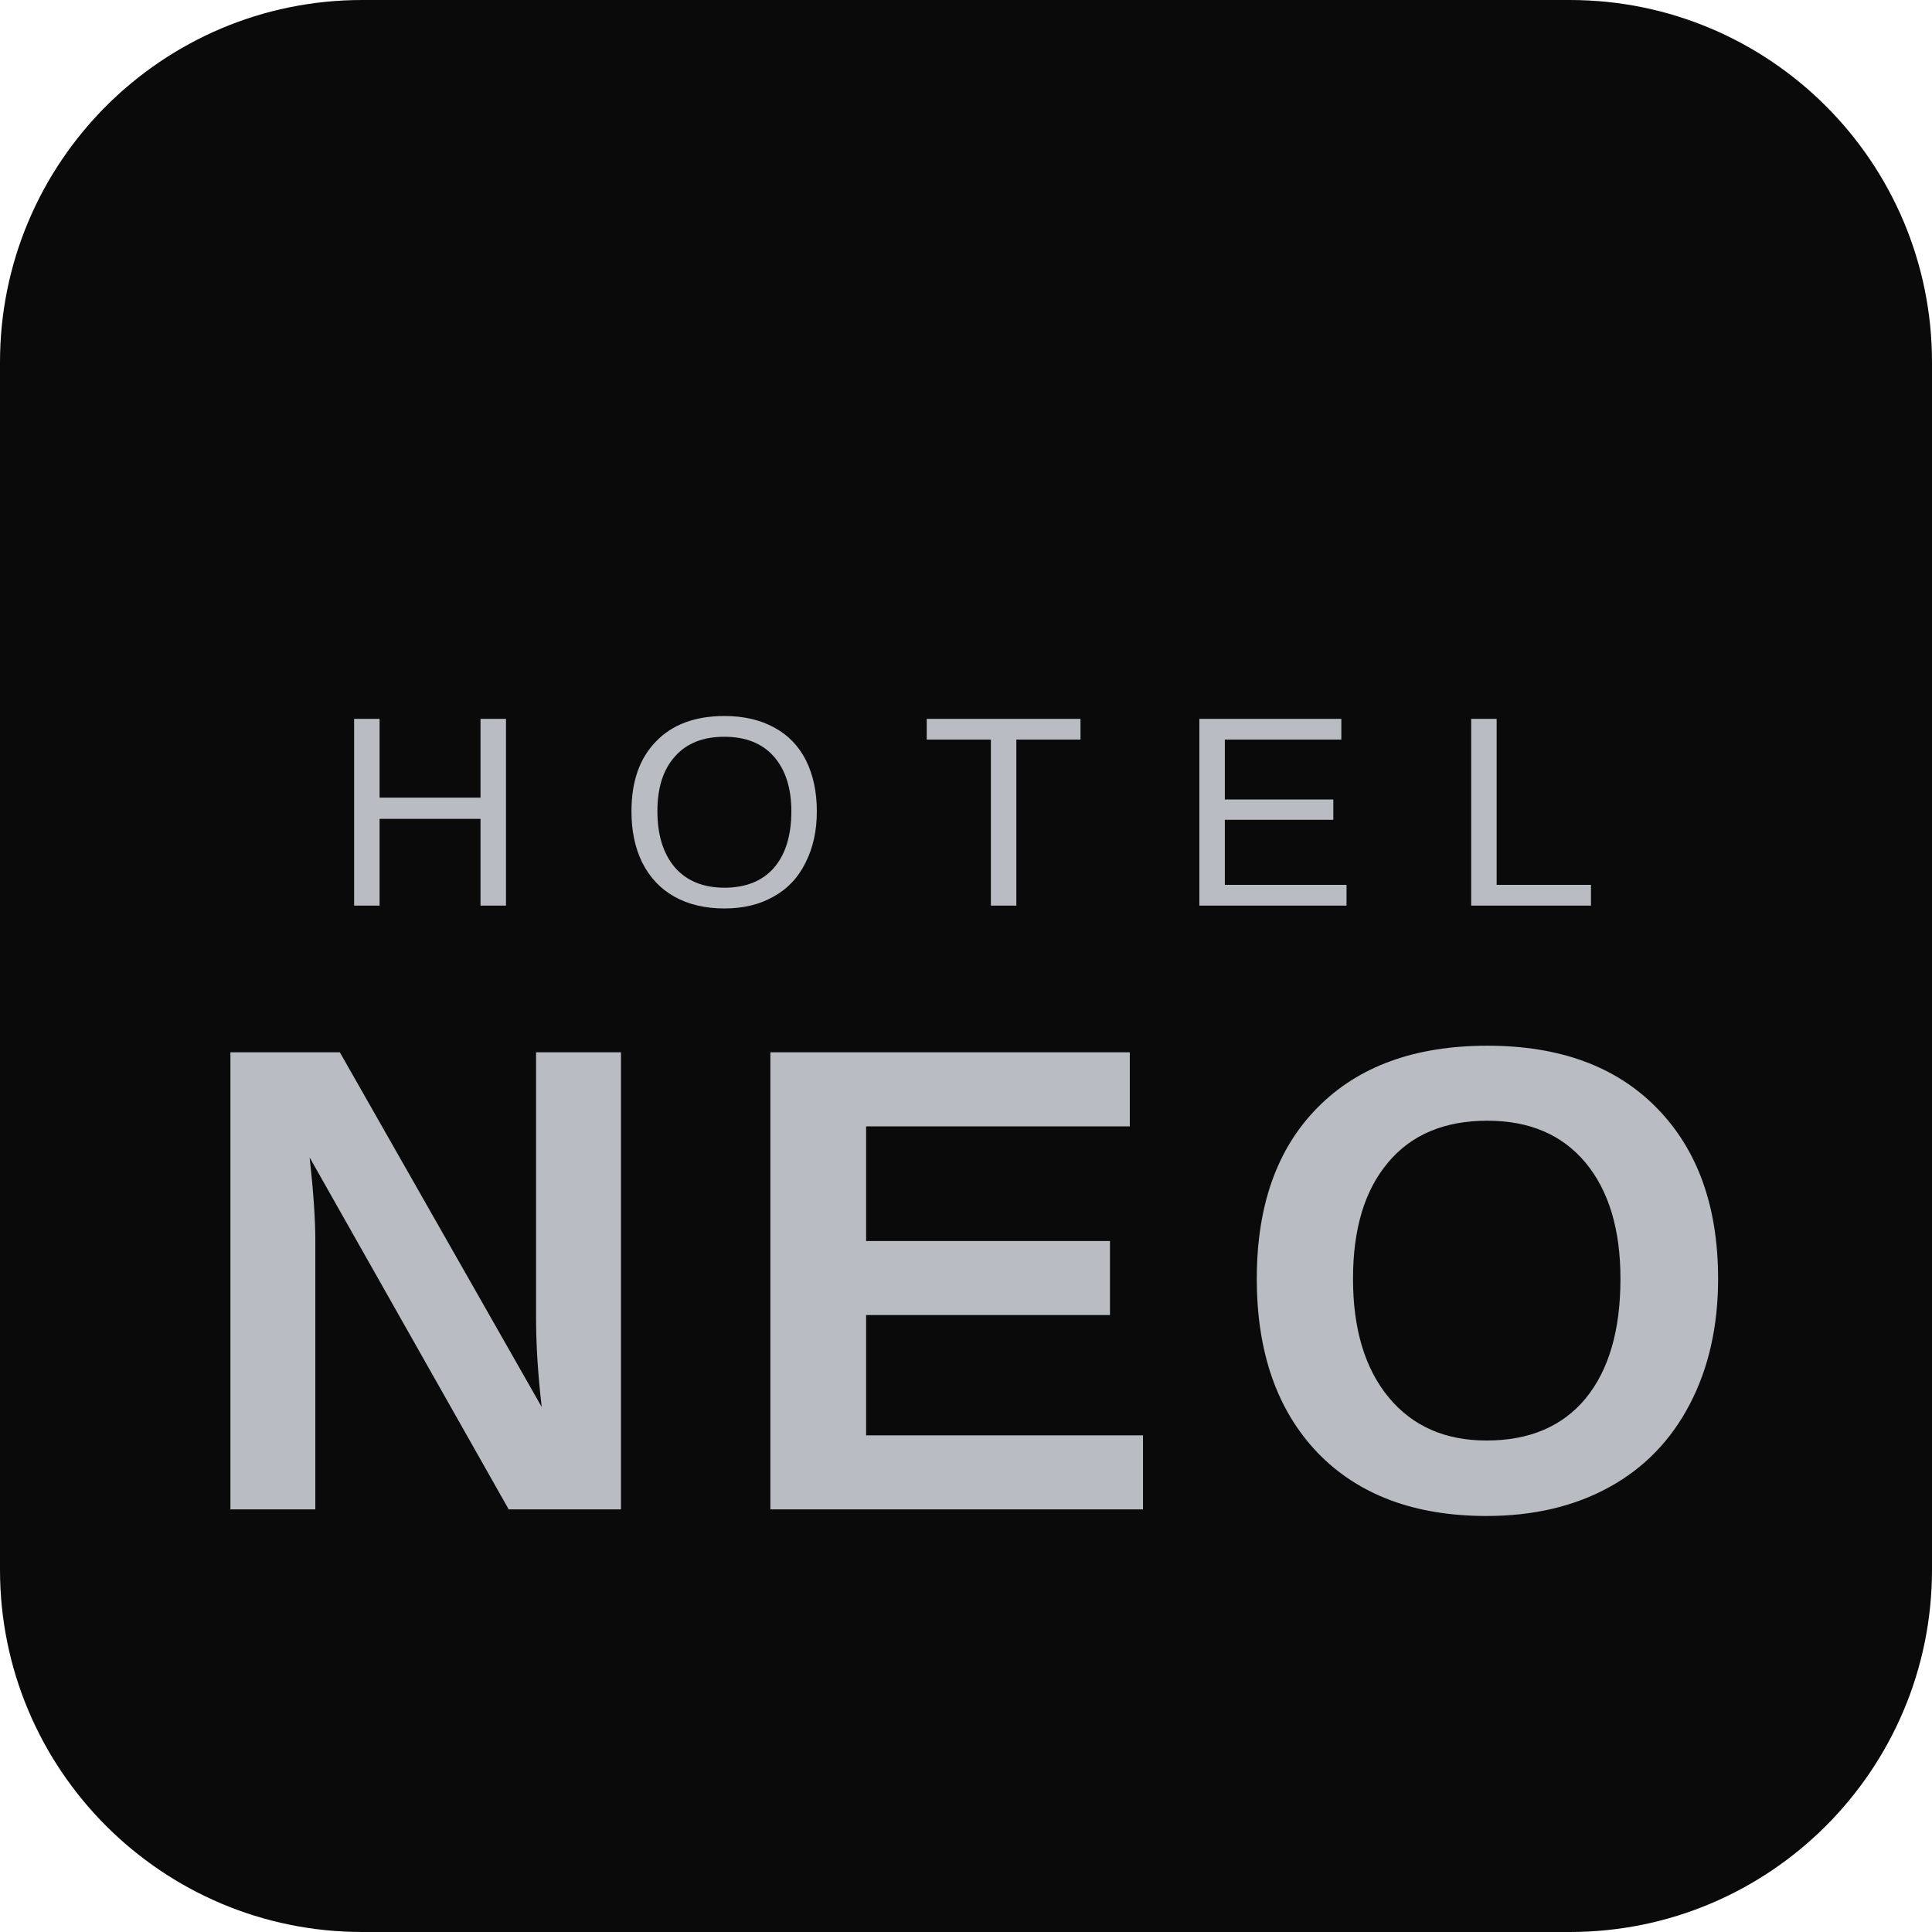
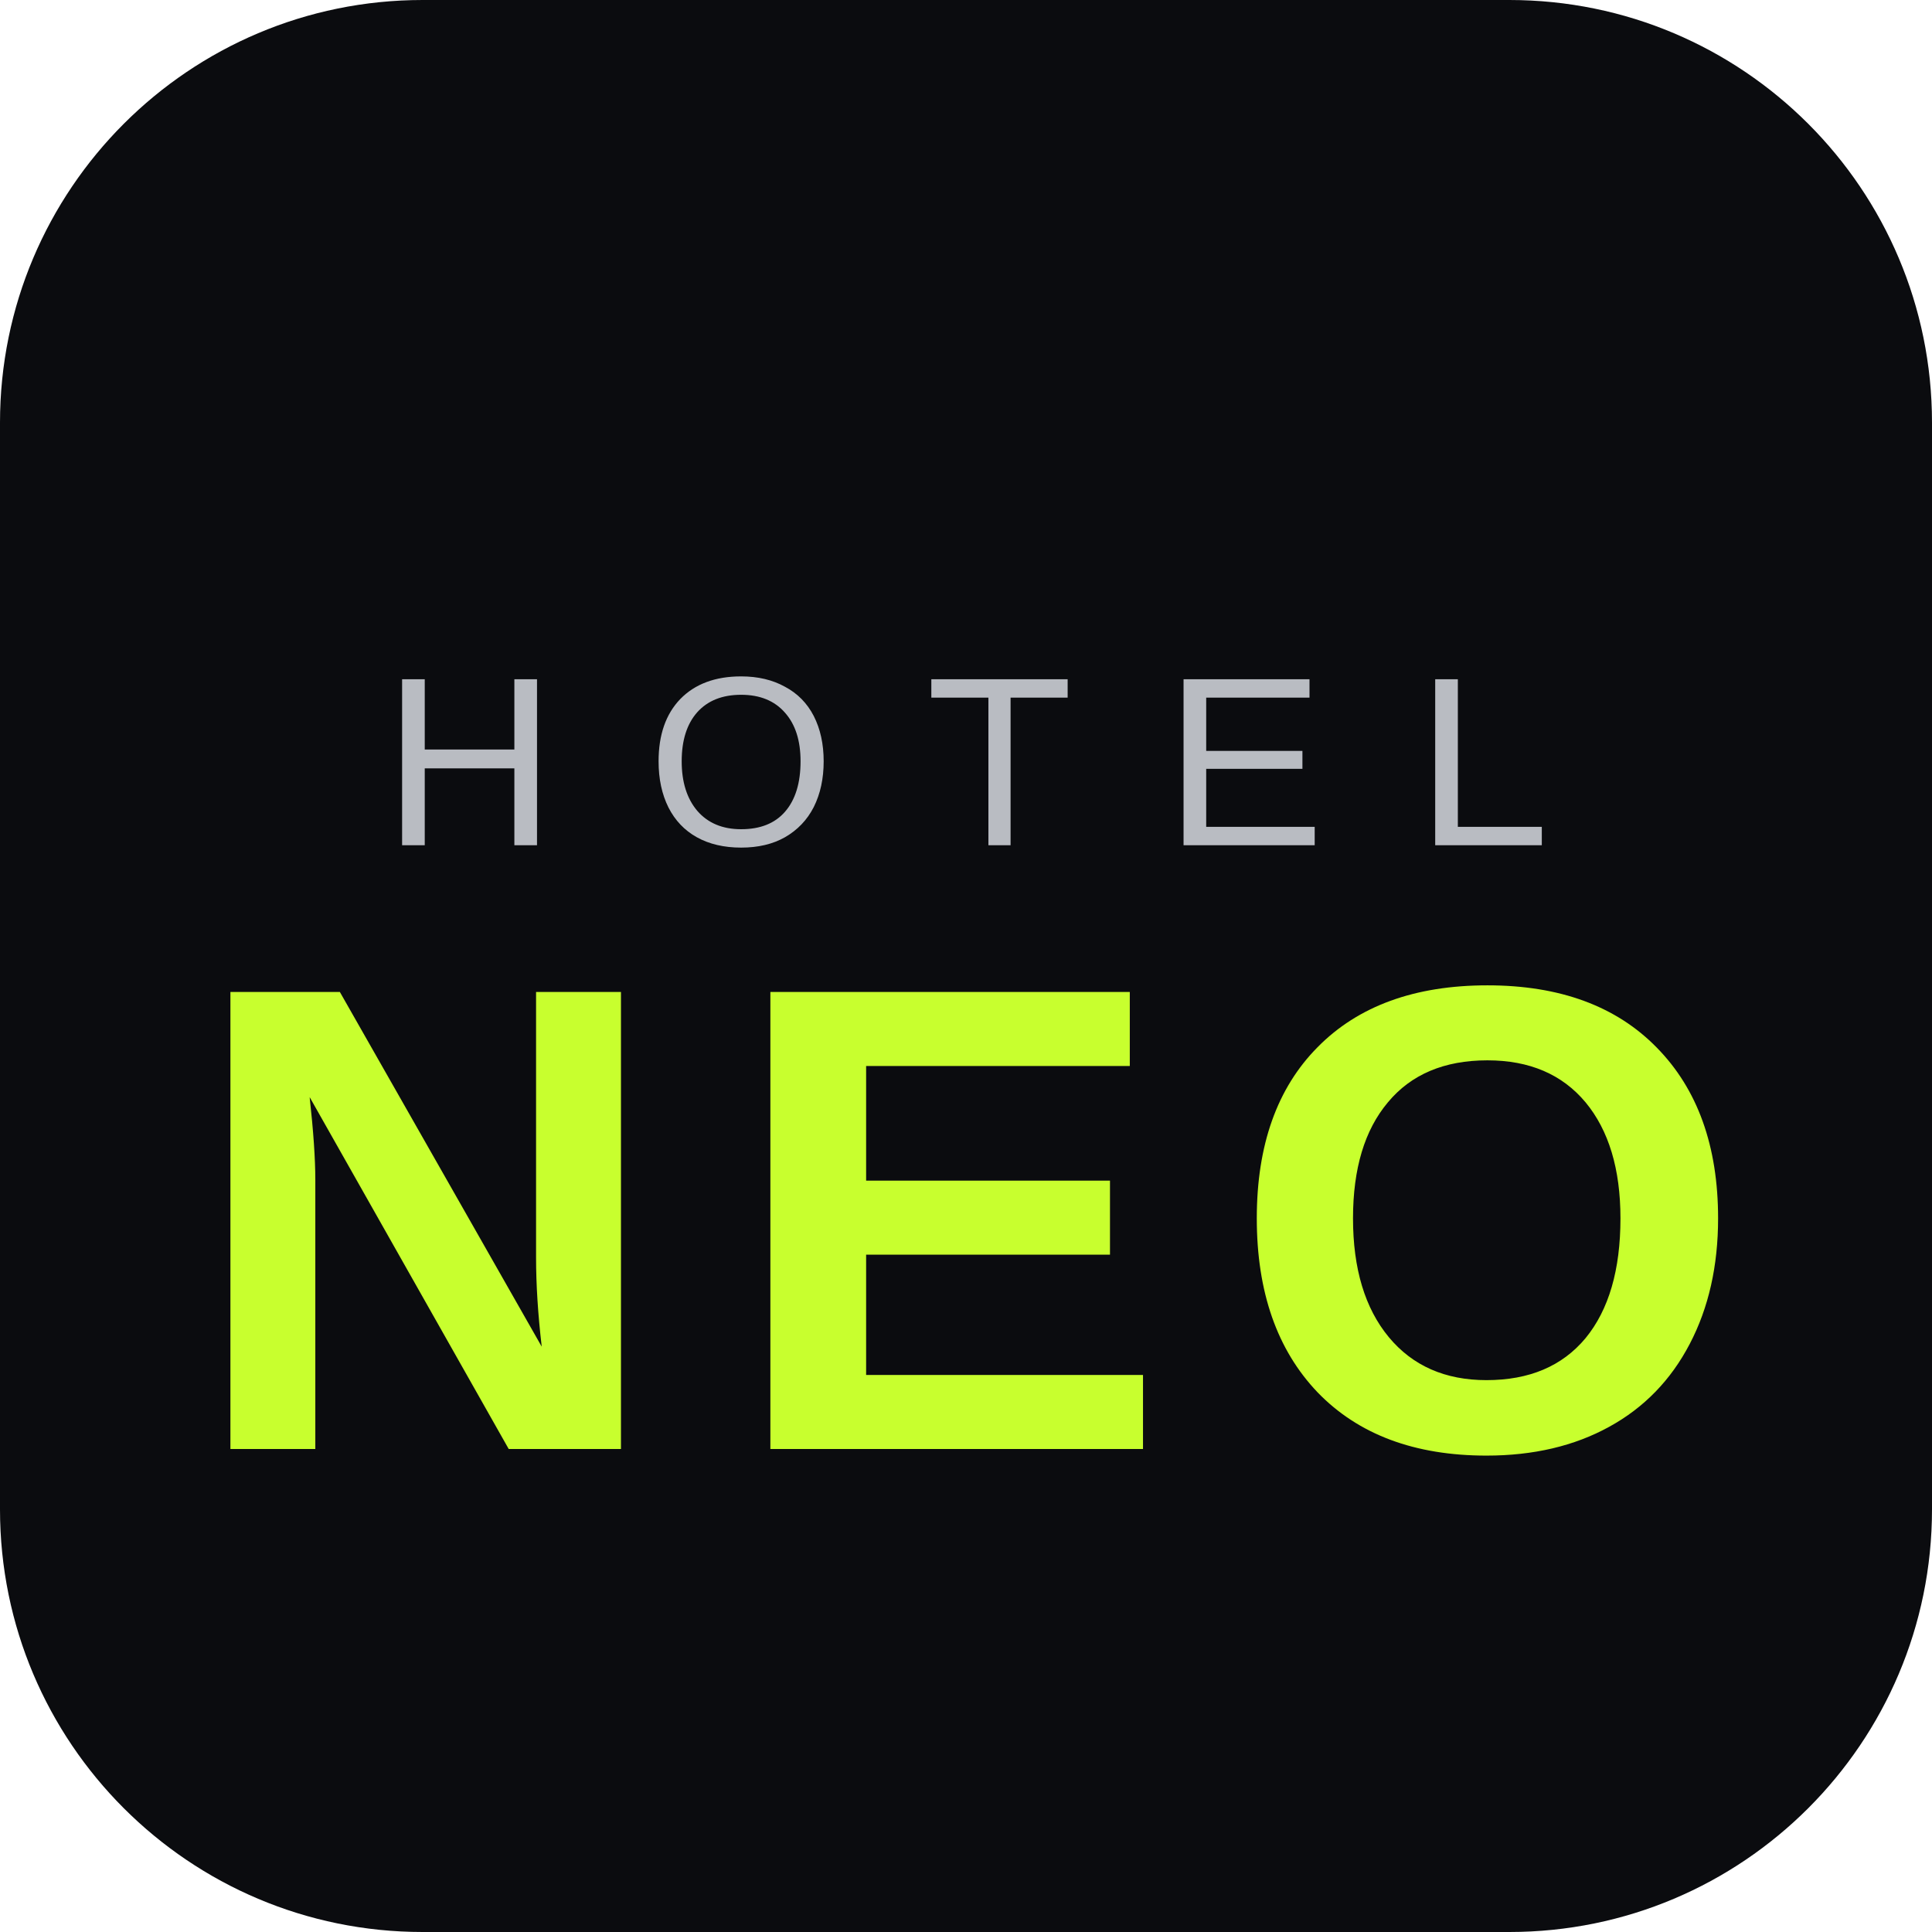
<svg xmlns="http://www.w3.org/2000/svg" viewBox="0 0 64 64">
-   <rect width="64" height="64" rx="12" fill="#0a0a0a" />
-   <text x="32" y="30" text-anchor="middle" font-family="Arial, Helvetica, sans-serif" font-size="9" letter-spacing="3" fill="#b9bcc2">HOTEL</text>
-   <text x="32" y="50" text-anchor="middle" font-family="Arial, Helvetica, sans-serif" font-weight="700" font-size="22" letter-spacing="2" fill="#b9bcc2">NEO</text>
+   <rect width="64" height="64" rx="14" fill="#0b0c0f" />
+   <text x="32" y="28" text-anchor="middle" font-family="Arial, Helvetica, sans-serif" font-size="8" letter-spacing="3" fill="#b9bcc2">HOTEL</text>
+   <text x="32" y="48" text-anchor="middle" font-family="Arial, Helvetica, sans-serif" font-weight="700" font-size="22" letter-spacing="2" fill="#c8ff2e">NEO</text>
</svg>
